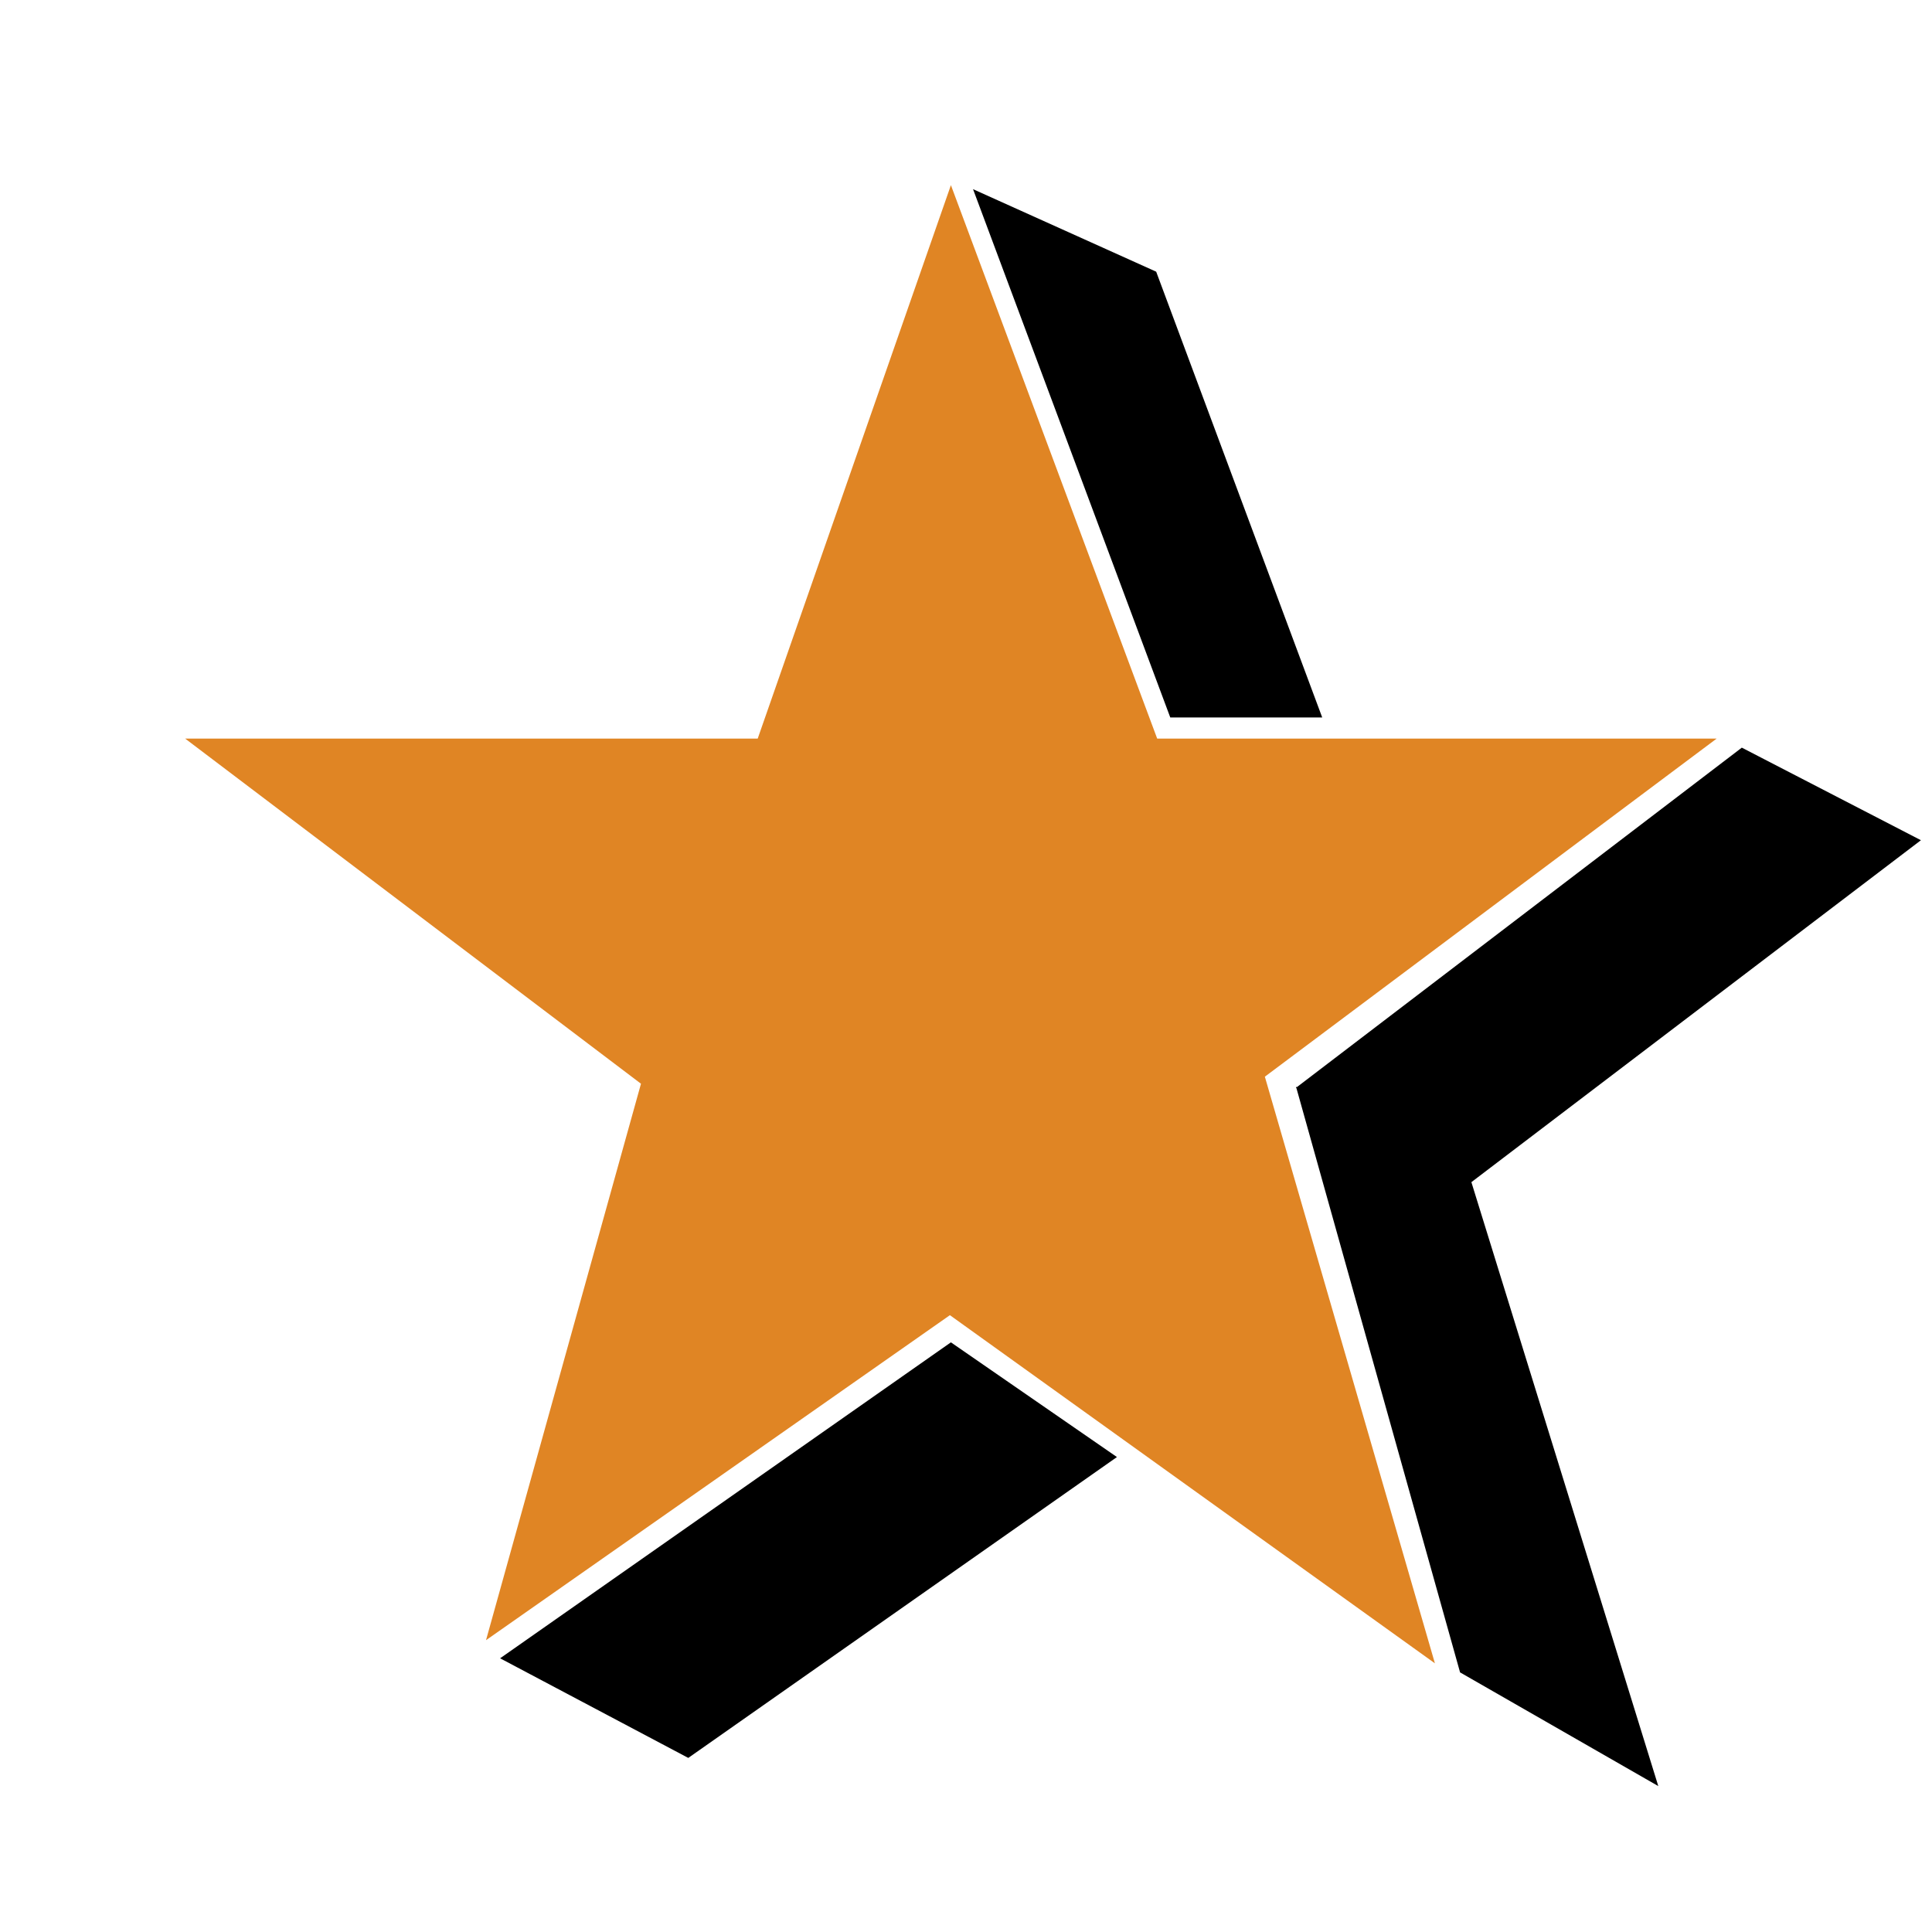
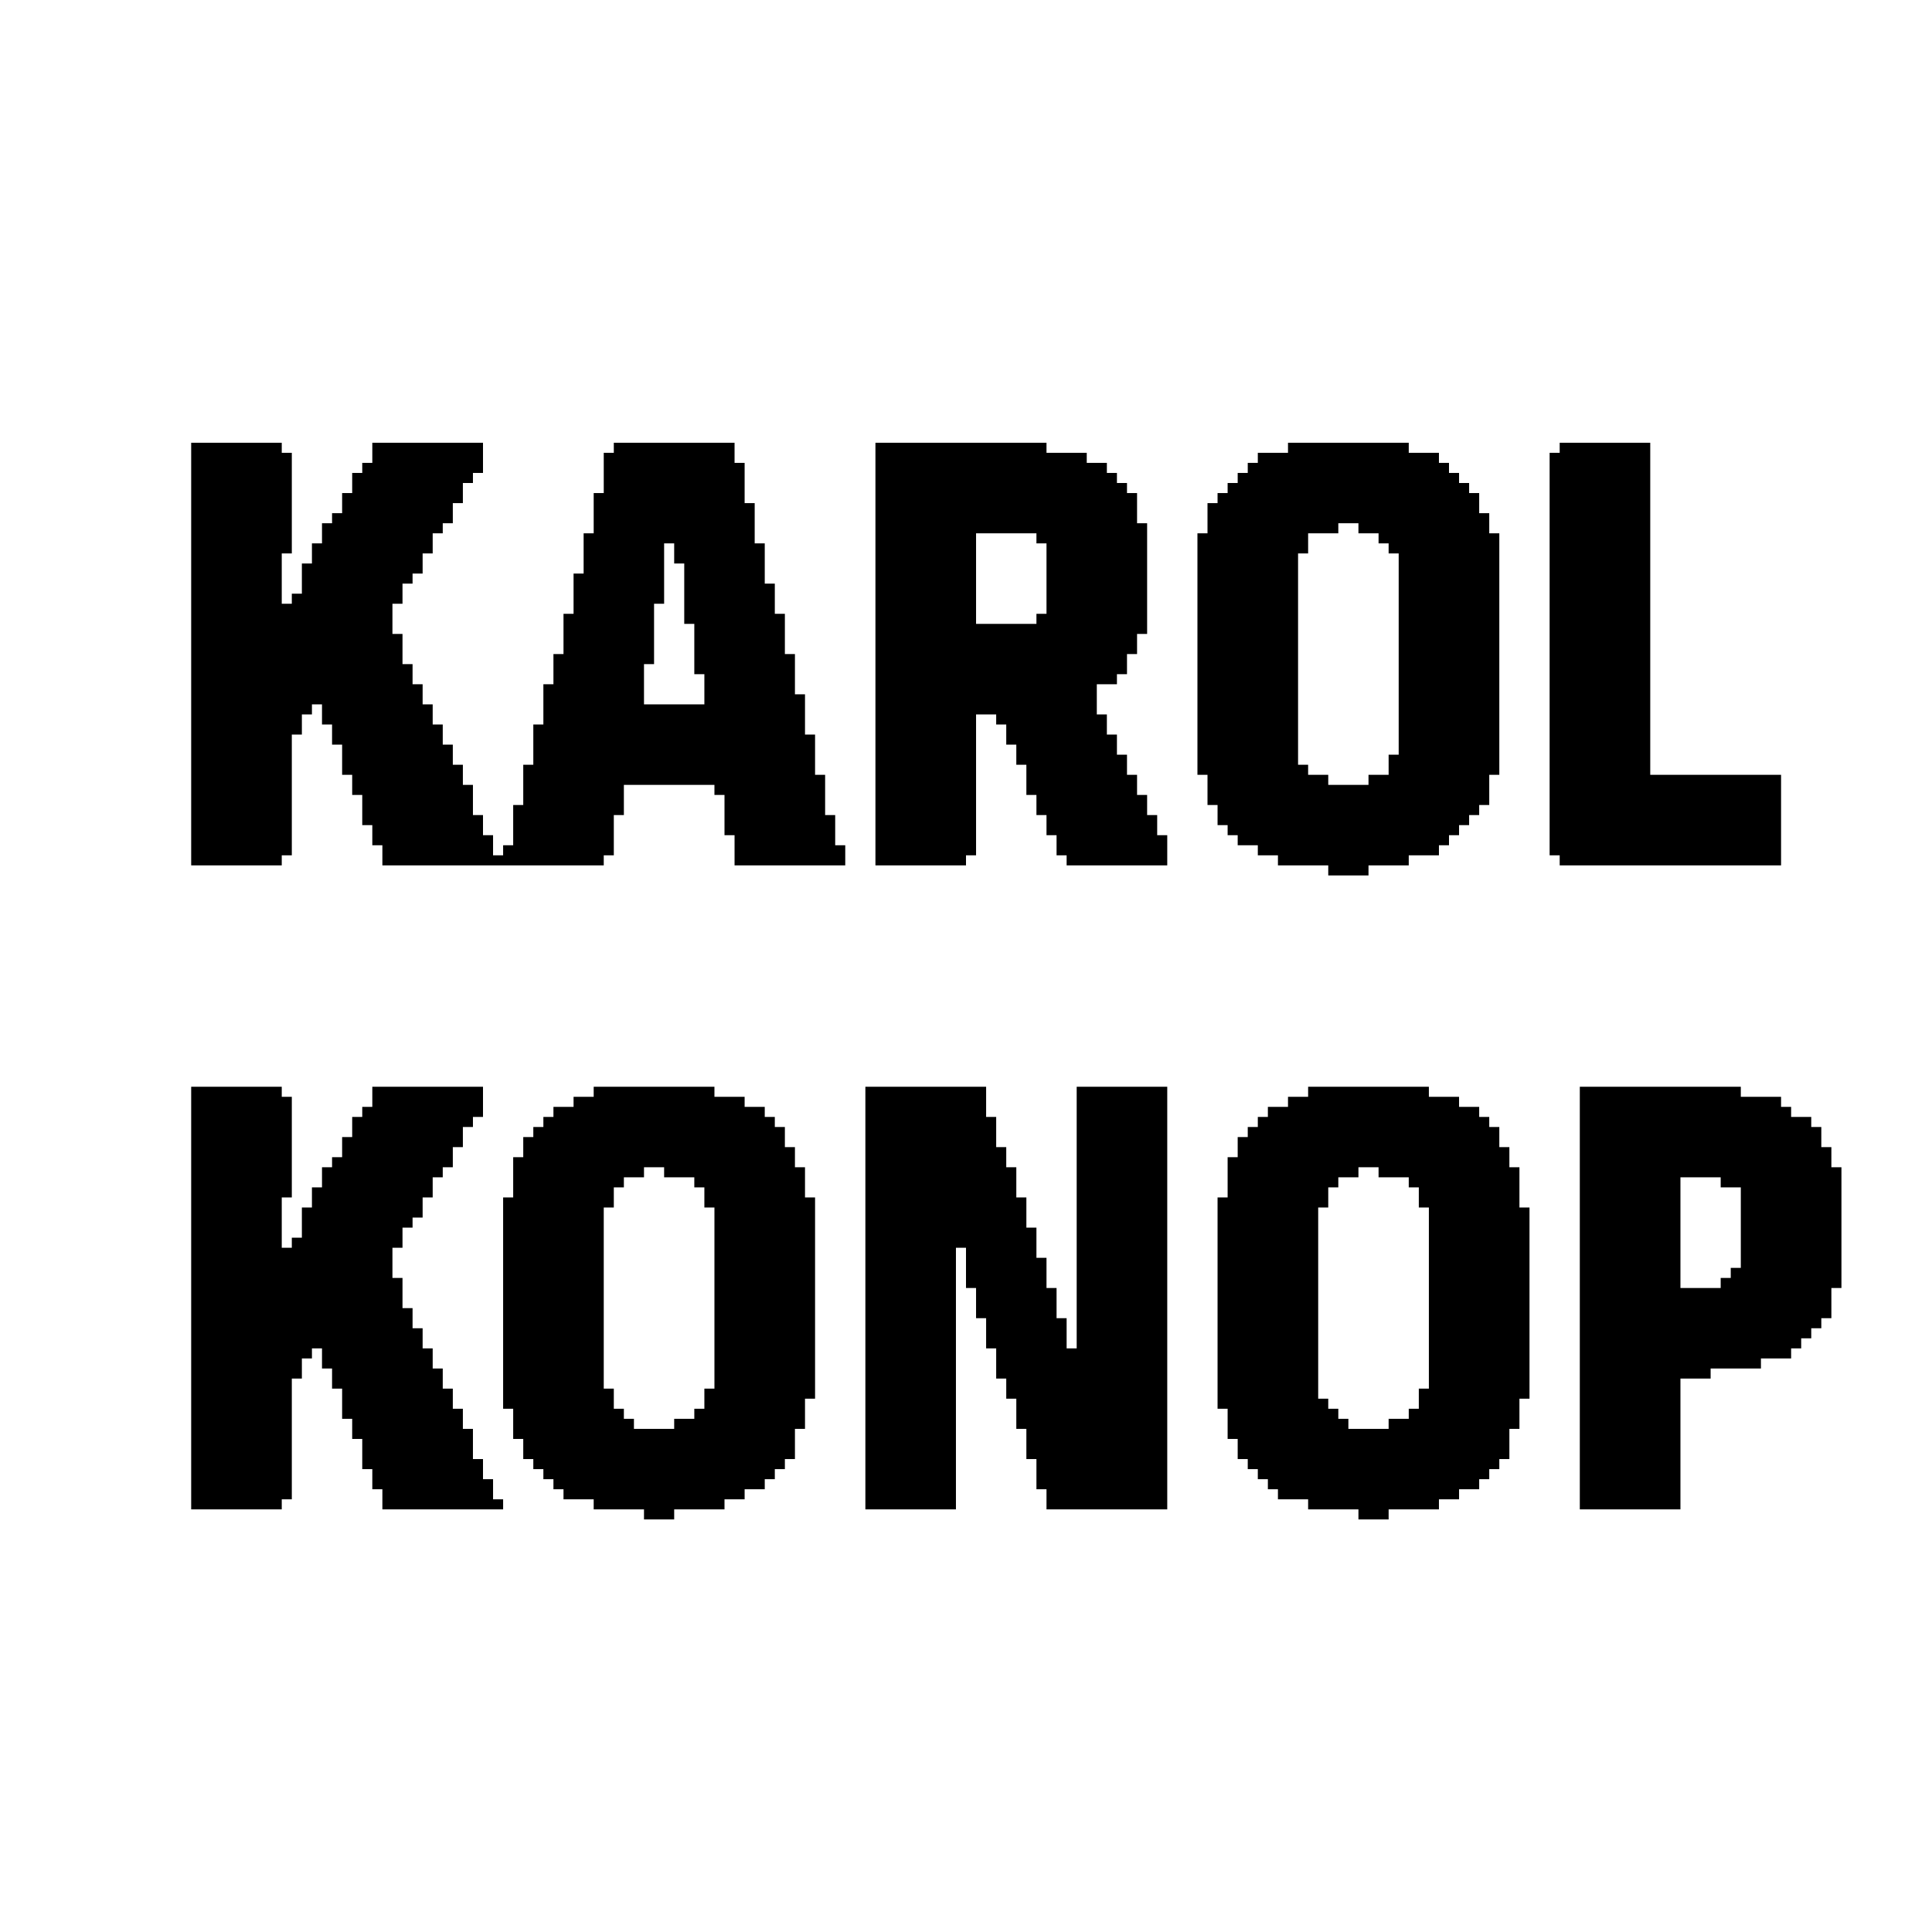
- <svg xmlns="http://www.w3.org/2000/svg" xml:space="preserve" viewBox="0 0 192 192">
-   <path fill="#e08524" d="M75.3 73.4H18.4l45.3 34.3L48.3 163l46.1-32.3 48.2 34.6-16.9-58.3 44.9-33.6H115l-20.5-55-19.2 55z" />
-   <path d="m96.7 18.8 18.2 8.2 16.5 44.3h-15.1L96.7 18.8zm-47 146 18.7 9.9 42.6-29.9-16.5-11.4-44.8 31.4zm79.1-56.8 17.4 9.4 18.6 60.1-19.7-11.3-16.3-58.2z" />
-   <path d="m173.1 74.3 17.8 9.2-44.7 34-17.4-9.4 44.3-33.8z" />
+ <svg xmlns="http://www.w3.org/2000/svg" width="192" height="192" viewBox="0 0 192 192">
+   <path d="M19,44h9v1h-9zM37,44h11v1h-11zM61,44h12v1h-12zM87,44h17v1h-17zM128,44h12v1h-12zM155,44h9v1h-9zM19,45h10v1h-10zM37,45h11v1h-11zM60,45h13v1h-13zM87,45h21v1h-21zM125,45h18v1h-18zM154,45h10v1h-10zM19,46h10v1h-10zM36,46h12v1h-12zM60,46h14v1h-14zM87,46h23v1h-23zM124,46h20v1h-20zM154,46h10v1h-10zM19,47h10v1h-10zM35,47h12v1h-12zM60,47h14v1h-14zM87,47h24v1h-24zM123,47h22v1h-22zM154,47h10v1h-10zM19,48h10v1h-10zM35,48h11v1h-11zM60,48h14v1h-14zM87,48h25v1h-25zM122,48h24v1h-24zM154,48h10v1h-10zM19,49h10v1h-10zM34,49h12v1h-12zM59,49h15v1h-15zM87,49h26v1h-26zM121,49h26v1h-26zM154,49h10v1h-10zM19,50h10v1h-10zM34,50h11v1h-11zM59,50h16v1h-16zM87,50h26v1h-26zM120,50h27v1h-27zM154,50h10v1h-10zM19,51h10v1h-10zM33,51h12v1h-12zM59,51h16v1h-16zM87,51h26v1h-26zM120,51h28v1h-28zM154,51h10v1h-10zM19,52h10v1h-10zM32,52h12v1h-12zM59,52h16v1h-16zM87,52h27v1h-27zM120,52h13v1h-13zM135,52h13v1h-13zM154,52h10v1h-10zM19,53h10v1h-10zM32,53h11v1h-11zM58,53h17v1h-17zM87,53h10v1h-10zM103,53h11v1h-11zM119,53h11v1h-11zM137,53h12v1h-12zM154,53h10v1h-10zM19,54h10v1h-10zM31,54h12v1h-12zM58,54h8v1h-8zM67,54h9v1h-9zM87,54h10v1h-10zM104,54h10v1h-10zM119,54h11v1h-11zM138,54h11v1h-11zM154,54h10v1h-10zM19,55h9v1h-9zM31,55h11v1h-11zM58,55h8v1h-8zM67,55h9v1h-9zM87,55h10v1h-10zM104,55h10v1h-10zM119,55h10v1h-10zM139,55h10v1h-10zM154,55h10v1h-10zM19,56h9v1h-9zM30,56h12v1h-12zM58,56h8v1h-8zM68,56h8v1h-8zM87,56h10v1h-10zM104,56h10v1h-10zM119,56h10v1h-10zM139,56h10v1h-10zM154,56h10v1h-10zM19,57h9v1h-9zM30,57h11v1h-11zM57,57h9v1h-9zM68,57h8v1h-8zM87,57h10v1h-10zM104,57h10v1h-10zM119,57h10v1h-10zM139,57h10v1h-10zM154,57h10v1h-10zM19,58h9v1h-9zM30,58h10v1h-10zM57,58h9v1h-9zM68,58h9v1h-9zM87,58h10v1h-10zM104,58h10v1h-10zM119,58h10v1h-10zM139,58h10v1h-10zM154,58h10v1h-10zM19,59h9v1h-9zM29,59h11v1h-11zM57,59h9v1h-9zM68,59h9v1h-9zM87,59h10v1h-10zM104,59h10v1h-10zM119,59h10v1h-10zM139,59h10v1h-10zM154,59h10v1h-10zM19,60h20v1h-20zM57,60h8v1h-8zM68,60h9v1h-9zM87,60h10v1h-10zM104,60h10v1h-10zM119,60h10v1h-10zM139,60h10v1h-10zM154,60h10v1h-10zM19,61h20v1h-20zM56,61h9v1h-9zM68,61h10v1h-10zM87,61h10v1h-10zM103,61h11v1h-11zM119,61h10v1h-10zM139,61h10v1h-10zM154,61h10v1h-10zM19,62h20v1h-20zM56,62h9v1h-9zM69,62h9v1h-9zM87,62h27v1h-27zM119,62h10v1h-10zM139,62h10v1h-10zM154,62h10v1h-10zM19,63h21v1h-21zM56,63h9v1h-9zM69,63h9v1h-9zM87,63h26v1h-26zM119,63h10v1h-10zM139,63h10v1h-10zM154,63h10v1h-10zM19,64h21v1h-21zM56,64h9v1h-9zM69,64h9v1h-9zM87,64h26v1h-26zM119,64h10v1h-10zM139,64h10v1h-10zM154,64h10v1h-10zM19,65h21v1h-21zM55,65h10v1h-10zM69,65h10v1h-10zM87,65h25v1h-25zM119,65h10v1h-10zM139,65h10v1h-10zM154,65h10v1h-10zM19,66h22v1h-22zM55,66h9v1h-9zM69,66h10v1h-10zM87,66h25v1h-25zM119,66h10v1h-10zM139,66h10v1h-10zM154,66h10v1h-10zM19,67h22v1h-22zM55,67h9v1h-9zM70,67h9v1h-9zM87,67h24v1h-24zM119,67h10v1h-10zM139,67h10v1h-10zM154,67h10v1h-10zM19,68h23v1h-23zM54,68h10v1h-10zM70,68h9v1h-9zM87,68h22v1h-22zM119,68h10v1h-10zM139,68h10v1h-10zM154,68h10v1h-10zM19,69h23v1h-23zM54,69h10v1h-10zM70,69h10v1h-10zM87,69h22v1h-22zM119,69h10v1h-10zM139,69h10v1h-10zM154,69h10v1h-10zM19,70h12v1h-12zM32,70h11v1h-11zM54,70h26v1h-26zM87,70h22v1h-22zM119,70h10v1h-10zM139,70h10v1h-10zM154,70h10v1h-10zM19,71h11v1h-11zM32,71h11v1h-11zM54,71h26v1h-26zM87,71h10v1h-10zM99,71h11v1h-11zM119,71h10v1h-10zM139,71h10v1h-10zM154,71h10v1h-10zM19,72h11v1h-11zM33,72h11v1h-11zM53,72h27v1h-27zM87,72h10v1h-10zM100,72h10v1h-10zM119,72h10v1h-10zM139,72h10v1h-10zM154,72h10v1h-10zM19,73h10v1h-10zM33,73h11v1h-11zM53,73h28v1h-28zM87,73h10v1h-10zM100,73h11v1h-11zM119,73h10v1h-10zM139,73h10v1h-10zM154,73h10v1h-10zM19,74h10v1h-10zM34,74h11v1h-11zM53,74h28v1h-28zM87,74h10v1h-10zM101,74h10v1h-10zM119,74h10v1h-10zM139,74h10v1h-10zM154,74h10v1h-10zM19,75h10v1h-10zM34,75h11v1h-11zM53,75h28v1h-28zM87,75h10v1h-10zM101,75h11v1h-11zM119,75h10v1h-10zM138,75h11v1h-11zM154,75h10v1h-10zM19,76h10v1h-10zM34,76h12v1h-12zM52,76h29v1h-29zM87,76h10v1h-10zM102,76h10v1h-10zM119,76h11v1h-11zM138,76h11v1h-11zM154,76h10v1h-10zM19,77h10v1h-10zM35,77h11v1h-11zM52,77h30v1h-30zM87,77h10v1h-10zM102,77h11v1h-11zM120,77h12v1h-12zM136,77h12v1h-12zM154,77h23v1h-23zM19,78h10v1h-10zM35,78h12v1h-12zM52,78h10v1h-10zM71,78h11v1h-11zM87,78h10v1h-10zM102,78h11v1h-11zM120,78h28v1h-28zM154,78h23v1h-23zM19,79h10v1h-10zM36,79h11v1h-11zM52,79h10v1h-10zM72,79h10v1h-10zM87,79h10v1h-10zM103,79h11v1h-11zM120,79h28v1h-28zM154,79h23v1h-23zM19,80h10v1h-10zM36,80h11v1h-11zM51,80h11v1h-11zM72,80h10v1h-10zM87,80h10v1h-10zM103,80h11v1h-11zM121,80h26v1h-26zM154,80h23v1h-23zM19,81h10v1h-10zM36,81h12v1h-12zM51,81h10v1h-10zM72,81h11v1h-11zM87,81h10v1h-10zM104,81h11v1h-11zM121,81h25v1h-25zM154,81h23v1h-23zM19,82h10v1h-10zM37,82h11v1h-11zM51,82h10v1h-10zM72,82h11v1h-11zM87,82h10v1h-10zM104,82h11v1h-11zM122,82h23v1h-23zM154,82h23v1h-23zM19,83h10v1h-10zM37,83h12v1h-12zM51,83h10v1h-10zM73,83h10v1h-10zM87,83h10v1h-10zM105,83h11v1h-11zM123,83h21v1h-21zM154,83h23v1h-23zM19,84h10v1h-10zM38,84h11v1h-11zM50,84h11v1h-11zM73,84h11v1h-11zM87,84h10v1h-10zM105,84h11v1h-11zM125,84h18v1h-18zM154,84h23v1h-23zM19,85h9v1h-9zM38,85h22v1h-22zM73,85h11v1h-11zM87,85h9v1h-9zM106,85h10v1h-10zM127,85h13v1h-13zM155,85h22v1h-22zM132,86h4v1h-4zM19,108h9v1h-9zM37,108h11v1h-11zM59,108h12v1h-12zM86,108h12v1h-12zM107,108h9v1h-9zM130,108h12v1h-12zM157,108h16v1h-16zM19,109h10v1h-10zM37,109h11v1h-11zM57,109h17v1h-17zM86,109h12v1h-12zM107,109h9v1h-9zM128,109h17v1h-17zM157,109h20v1h-20zM19,110h10v1h-10zM36,110h12v1h-12zM55,110h21v1h-21zM86,110h12v1h-12zM107,110h9v1h-9zM126,110h21v1h-21zM157,110h21v1h-21zM19,111h10v1h-10zM35,111h12v1h-12zM54,111h23v1h-23zM86,111h13v1h-13zM107,111h9v1h-9zM125,111h23v1h-23zM157,111h23v1h-23zM19,112h10v1h-10zM35,112h11v1h-11zM53,112h25v1h-25zM86,112h13v1h-13zM107,112h9v1h-9zM124,112h25v1h-25zM157,112h24v1h-24zM19,113h10v1h-10zM34,113h12v1h-12zM52,113h26v1h-26zM86,113h13v1h-13zM107,113h9v1h-9zM123,113h26v1h-26zM157,113h24v1h-24zM19,114h10v1h-10zM34,114h11v1h-11zM52,114h27v1h-27zM86,114h14v1h-14zM107,114h9v1h-9zM123,114h27v1h-27zM157,114h25v1h-25zM19,115h10v1h-10zM33,115h12v1h-12zM51,115h28v1h-28zM86,115h14v1h-14zM107,115h9v1h-9zM122,115h28v1h-28zM157,115h25v1h-25zM19,116h10v1h-10zM32,116h12v1h-12zM51,116h13v1h-13zM66,116h14v1h-14zM86,116h15v1h-15zM107,116h9v1h-9zM122,116h13v1h-13zM137,116h14v1h-14zM157,116h26v1h-26zM19,117h10v1h-10zM32,117h11v1h-11zM51,117h11v1h-11zM69,117h11v1h-11zM86,117h15v1h-15zM107,117h9v1h-9zM122,117h11v1h-11zM140,117h11v1h-11zM157,117h10v1h-10zM171,117h12v1h-12zM19,118h10v1h-10zM31,118h12v1h-12zM51,118h10v1h-10zM70,118h10v1h-10zM86,118h15v1h-15zM107,118h9v1h-9zM122,118h10v1h-10zM141,118h10v1h-10zM157,118h10v1h-10zM173,118h10v1h-10zM19,119h9v1h-9zM31,119h11v1h-11zM50,119h11v1h-11zM70,119h11v1h-11zM86,119h16v1h-16zM107,119h9v1h-9zM121,119h11v1h-11zM141,119h10v1h-10zM157,119h10v1h-10zM173,119h10v1h-10zM19,120h9v1h-9zM30,120h12v1h-12zM50,120h10v1h-10zM71,120h10v1h-10zM86,120h16v1h-16zM107,120h9v1h-9zM121,120h10v1h-10zM142,120h10v1h-10zM157,120h10v1h-10zM173,120h10v1h-10zM19,121h9v1h-9zM30,121h11v1h-11zM50,121h10v1h-10zM71,121h10v1h-10zM86,121h16v1h-16zM107,121h9v1h-9zM121,121h10v1h-10zM142,121h10v1h-10zM157,121h10v1h-10zM173,121h10v1h-10zM19,122h9v1h-9zM30,122h10v1h-10zM50,122h10v1h-10zM71,122h10v1h-10zM86,122h17v1h-17zM107,122h9v1h-9zM121,122h10v1h-10zM142,122h10v1h-10zM157,122h10v1h-10zM173,122h10v1h-10zM19,123h9v1h-9zM29,123h11v1h-11zM50,123h10v1h-10zM71,123h10v1h-10zM86,123h17v1h-17zM107,123h9v1h-9zM121,123h10v1h-10zM142,123h10v1h-10zM157,123h10v1h-10zM173,123h10v1h-10zM19,124h20v1h-20zM50,124h10v1h-10zM71,124h10v1h-10zM86,124h9v1h-9zM96,124h7v1h-7zM107,124h9v1h-9zM121,124h10v1h-10zM142,124h10v1h-10zM157,124h10v1h-10zM173,124h10v1h-10zM19,125h20v1h-20zM50,125h10v1h-10zM71,125h10v1h-10zM86,125h9v1h-9zM96,125h8v1h-8zM107,125h9v1h-9zM121,125h10v1h-10zM142,125h10v1h-10zM157,125h10v1h-10zM173,125h10v1h-10zM19,126h20v1h-20zM50,126h10v1h-10zM71,126h10v1h-10zM86,126h9v1h-9zM96,126h8v1h-8zM107,126h9v1h-9zM121,126h10v1h-10zM142,126h10v1h-10zM157,126h10v1h-10zM172,126h11v1h-11zM19,127h21v1h-21zM50,127h10v1h-10zM71,127h10v1h-10zM86,127h9v1h-9zM96,127h8v1h-8zM107,127h9v1h-9zM121,127h10v1h-10zM142,127h10v1h-10zM157,127h10v1h-10zM171,127h12v1h-12zM19,128h21v1h-21zM50,128h10v1h-10zM71,128h10v1h-10zM86,128h9v1h-9zM97,128h8v1h-8zM107,128h9v1h-9zM121,128h10v1h-10zM142,128h10v1h-10zM157,128h25v1h-25zM19,129h21v1h-21zM50,129h10v1h-10zM71,129h10v1h-10zM86,129h9v1h-9zM97,129h8v1h-8zM107,129h9v1h-9zM121,129h10v1h-10zM142,129h10v1h-10zM157,129h25v1h-25zM19,130h22v1h-22zM50,130h10v1h-10zM71,130h10v1h-10zM86,130h9v1h-9zM97,130h8v1h-8zM107,130h9v1h-9zM121,130h10v1h-10zM142,130h10v1h-10zM157,130h25v1h-25zM19,131h22v1h-22zM50,131h10v1h-10zM71,131h10v1h-10zM86,131h9v1h-9zM98,131h8v1h-8zM107,131h9v1h-9zM121,131h10v1h-10zM142,131h10v1h-10zM157,131h24v1h-24zM19,132h23v1h-23zM50,132h10v1h-10zM71,132h10v1h-10zM86,132h9v1h-9zM98,132h8v1h-8zM107,132h9v1h-9zM121,132h10v1h-10zM142,132h10v1h-10zM157,132h23v1h-23zM19,133h23v1h-23zM50,133h10v1h-10zM71,133h10v1h-10zM86,133h9v1h-9zM98,133h8v1h-8zM107,133h9v1h-9zM121,133h10v1h-10zM142,133h10v1h-10zM157,133h22v1h-22zM19,134h12v1h-12zM32,134h11v1h-11zM50,134h10v1h-10zM71,134h10v1h-10zM86,134h9v1h-9zM99,134h17v1h-17zM121,134h10v1h-10zM142,134h10v1h-10zM157,134h21v1h-21zM19,135h11v1h-11zM32,135h11v1h-11zM50,135h10v1h-10zM71,135h10v1h-10zM86,135h9v1h-9zM99,135h17v1h-17zM121,135h10v1h-10zM142,135h10v1h-10zM157,135h18v1h-18zM19,136h11v1h-11zM33,136h11v1h-11zM50,136h10v1h-10zM71,136h10v1h-10zM86,136h9v1h-9zM99,136h17v1h-17zM121,136h10v1h-10zM142,136h10v1h-10zM157,136h13v1h-13zM19,137h10v1h-10zM33,137h11v1h-11zM50,137h10v1h-10zM71,137h10v1h-10zM86,137h9v1h-9zM100,137h16v1h-16zM121,137h10v1h-10zM142,137h10v1h-10zM157,137h10v1h-10zM19,138h10v1h-10zM34,138h11v1h-11zM50,138h11v1h-11zM70,138h11v1h-11zM86,138h9v1h-9zM100,138h16v1h-16zM121,138h10v1h-10zM141,138h11v1h-11zM157,138h10v1h-10zM19,139h10v1h-10zM34,139h11v1h-11zM50,139h11v1h-11zM70,139h10v1h-10zM86,139h9v1h-9zM101,139h15v1h-15zM121,139h11v1h-11zM141,139h10v1h-10zM157,139h10v1h-10zM19,140h10v1h-10zM34,140h12v1h-12zM51,140h11v1h-11zM69,140h11v1h-11zM86,140h9v1h-9zM101,140h15v1h-15zM122,140h11v1h-11zM140,140h11v1h-11zM157,140h10v1h-10zM19,141h10v1h-10zM35,141h11v1h-11zM51,141h12v1h-12zM67,141h13v1h-13zM86,141h9v1h-9zM101,141h15v1h-15zM122,141h12v1h-12zM138,141h13v1h-13zM157,141h10v1h-10zM19,142h10v1h-10zM35,142h12v1h-12zM51,142h28v1h-28zM86,142h9v1h-9zM102,142h14v1h-14zM122,142h28v1h-28zM157,142h10v1h-10zM19,143h10v1h-10zM36,143h11v1h-11zM52,143h27v1h-27zM86,143h9v1h-9zM102,143h14v1h-14zM123,143h27v1h-27zM157,143h10v1h-10zM19,144h10v1h-10zM36,144h11v1h-11zM52,144h27v1h-27zM86,144h9v1h-9zM102,144h14v1h-14zM123,144h27v1h-27zM157,144h10v1h-10zM19,145h10v1h-10zM36,145h12v1h-12zM53,145h25v1h-25zM86,145h9v1h-9zM103,145h13v1h-13zM124,145h25v1h-25zM157,145h10v1h-10zM19,146h10v1h-10zM37,146h11v1h-11zM54,146h23v1h-23zM86,146h9v1h-9zM103,146h13v1h-13zM125,146h23v1h-23zM157,146h10v1h-10zM19,147h10v1h-10zM37,147h12v1h-12zM55,147h21v1h-21zM86,147h9v1h-9zM103,147h13v1h-13zM126,147h21v1h-21zM157,147h10v1h-10zM19,148h10v1h-10zM38,148h11v1h-11zM56,148h18v1h-18zM86,148h9v1h-9zM104,148h12v1h-12zM127,148h18v1h-18zM157,148h10v1h-10zM19,149h9v1h-9zM38,149h12v1h-12zM59,149h13v1h-13zM86,149h9v1h-9zM104,149h12v1h-12zM130,149h13v1h-13zM157,149h10v1h-10zM64,150h3v1h-3zM135,150h3v1h-3z" fill="#000" />
</svg>
